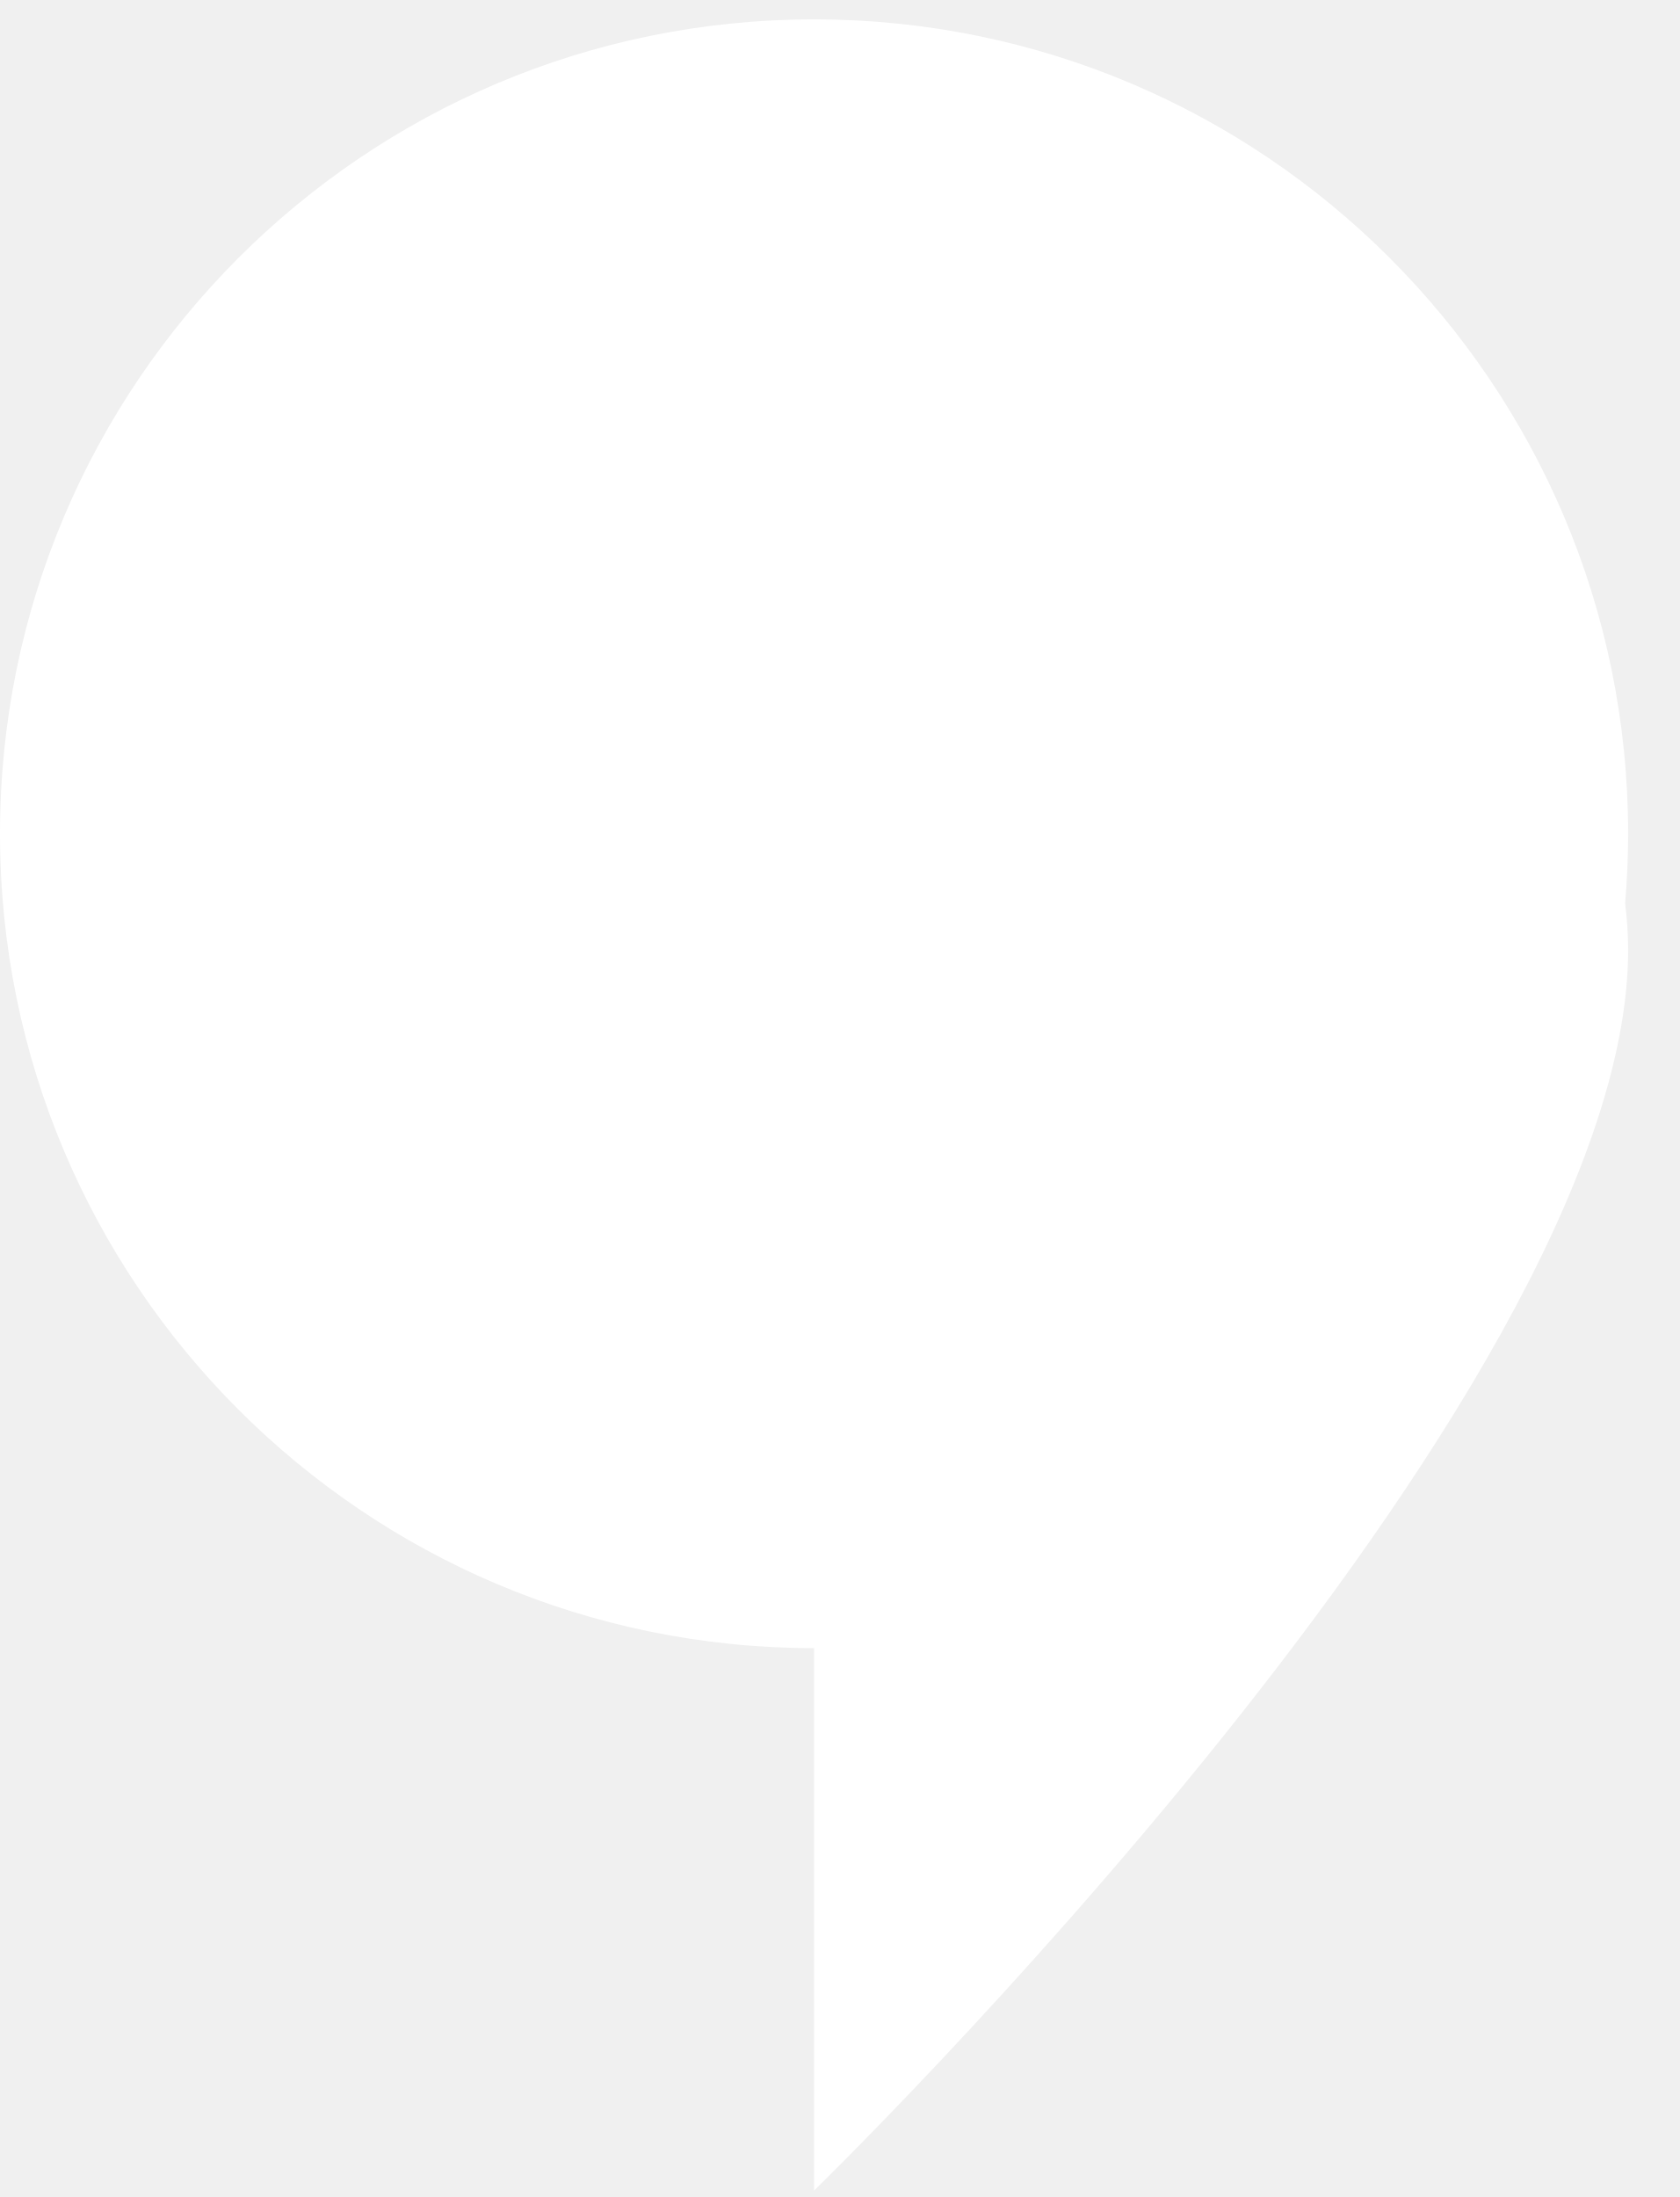
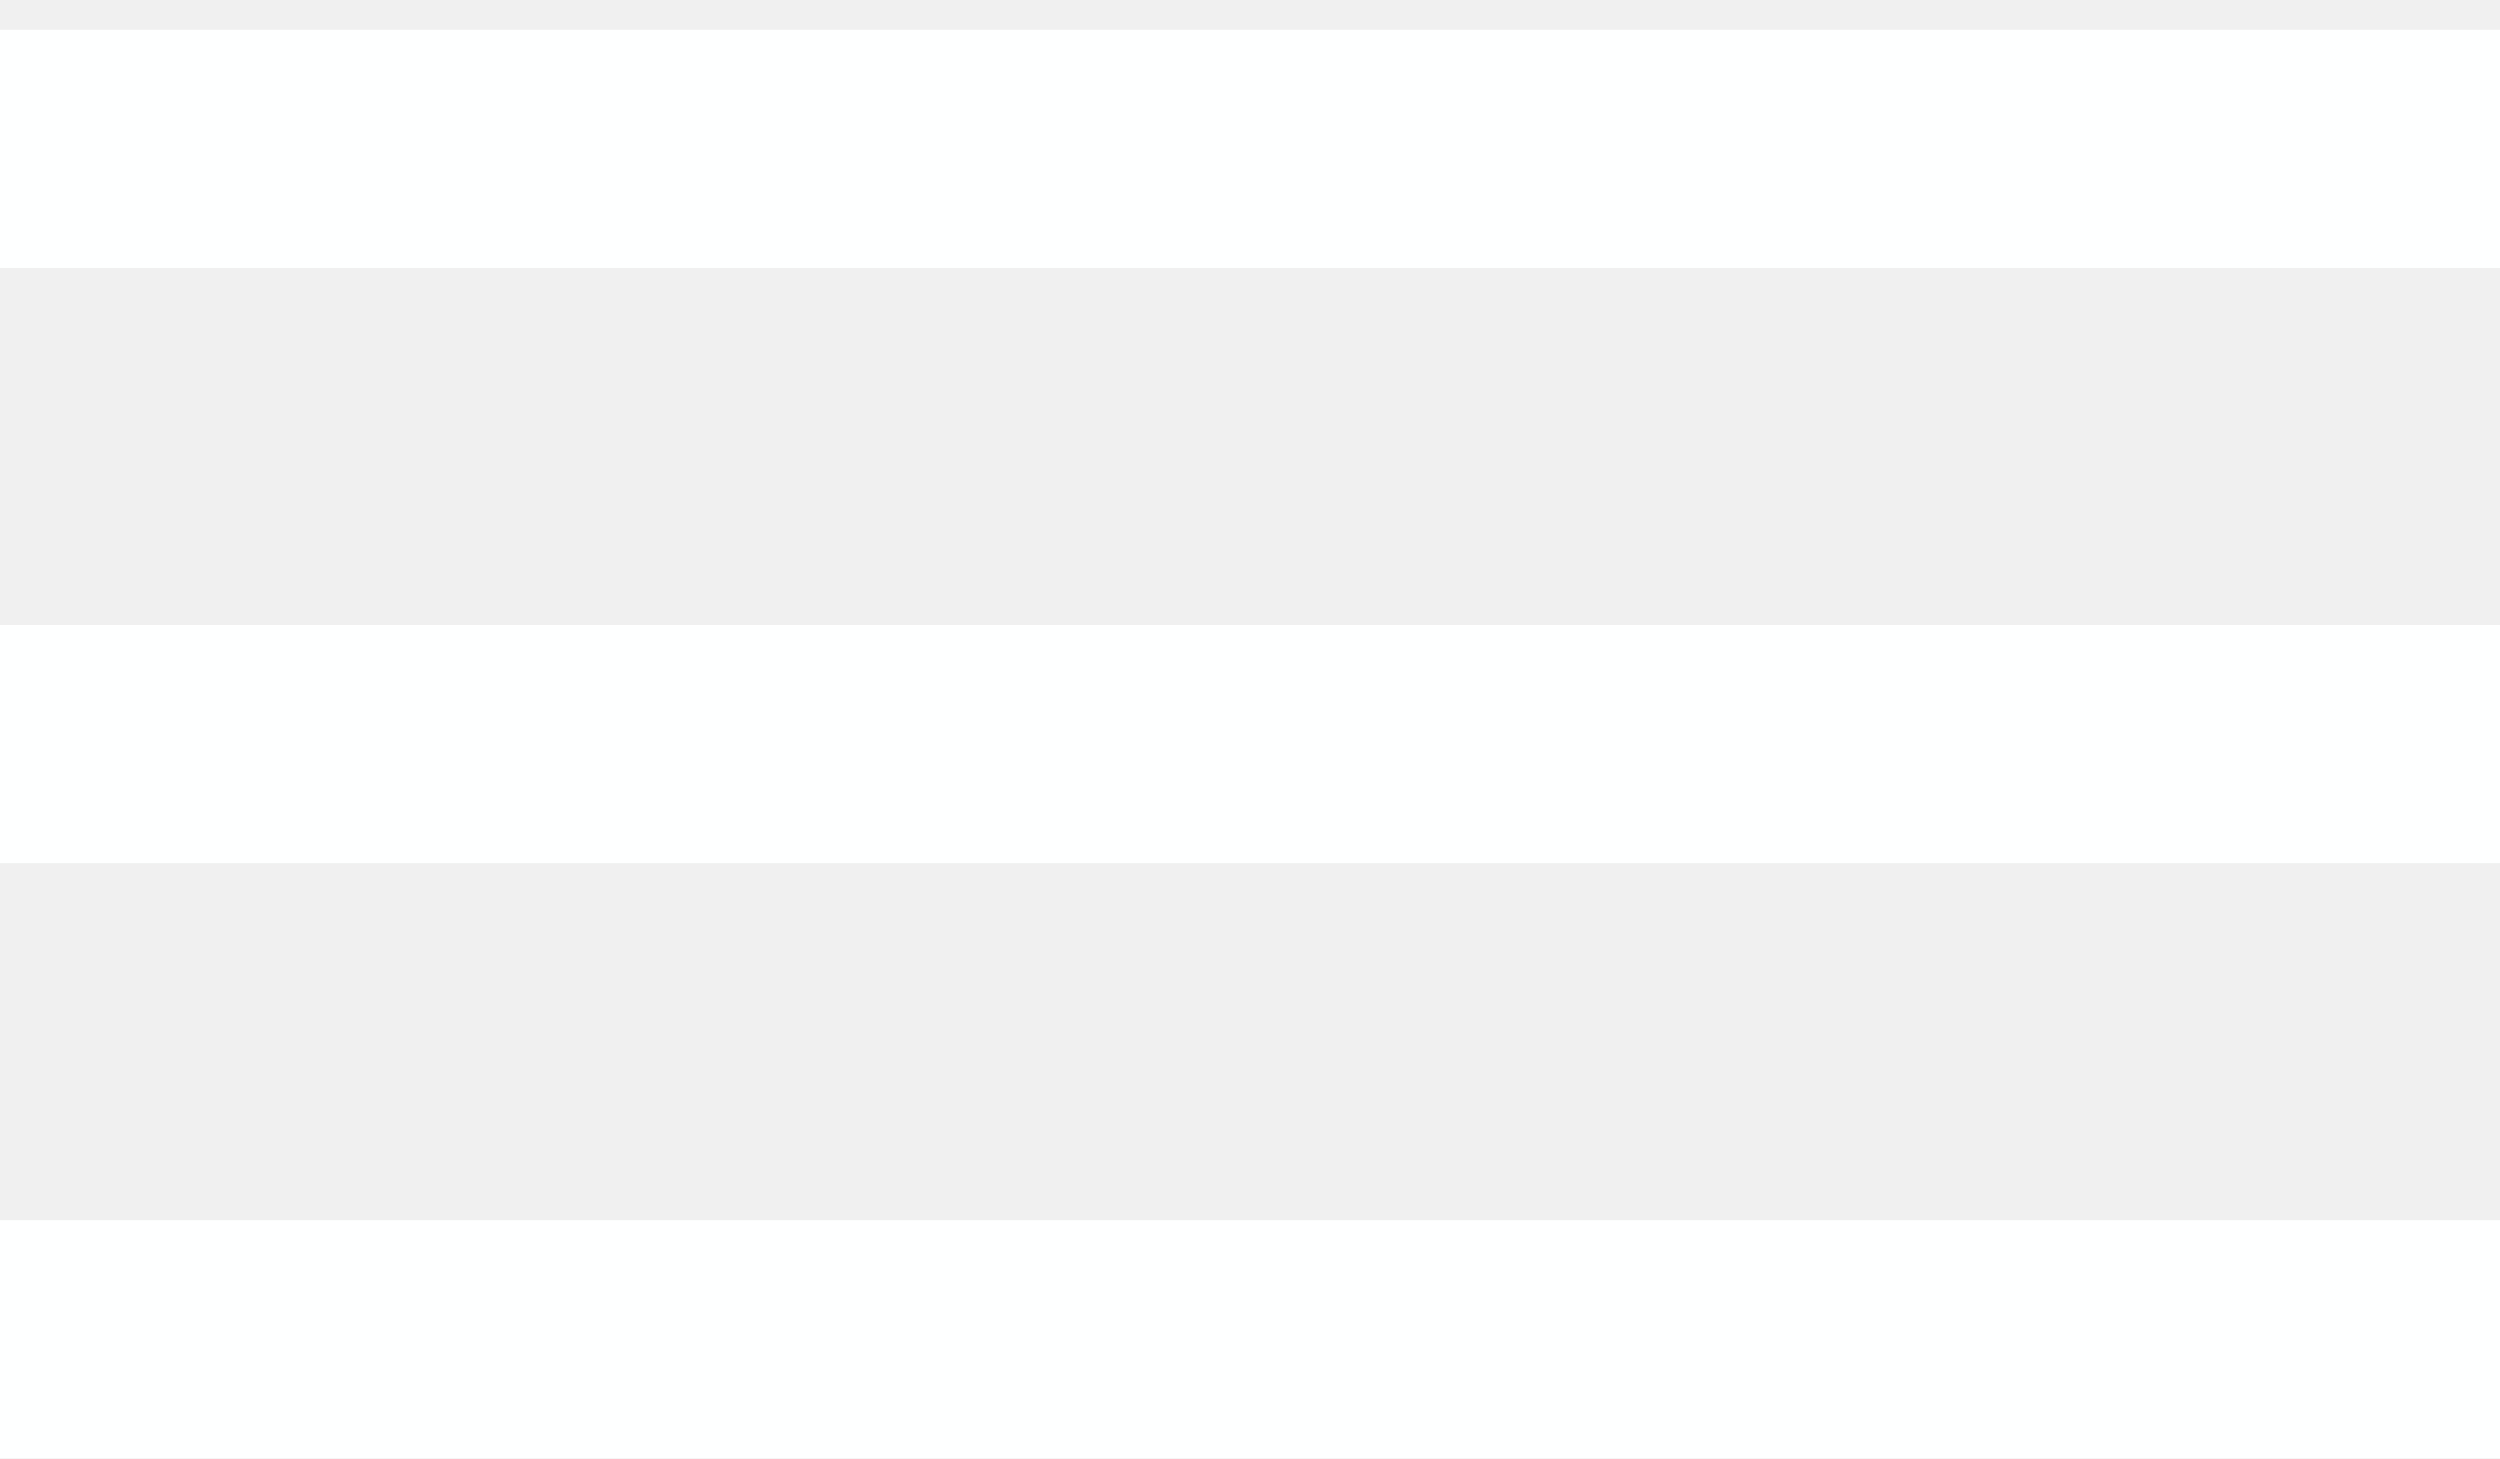
- <svg xmlns="http://www.w3.org/2000/svg" width="13px" height="17px" viewBox="0 0 13 17" version="1.1">
+ <svg xmlns="http://www.w3.org/2000/svg" width="24px" height="14px" viewBox="0 0 24 14" version="1.1">
  <g id="Page-1" stroke="none" stroke-width="1" fill="none" fill-rule="evenodd">
-     <g id="Dashboard-/-02" transform="translate(-1877, -24)" fill="#FFFFFF">
+     <g id="Dashboard-/-02" transform="translate(-1827, -26)" fill="#FEFFFF">
      <g id="Top-Navigation">
-         <path d="M1889.577,30.989 C1889.592,31.109 1889.6,31.23 1889.6,31.352 C1889.6,34.832 1883.3,40.95 1883.3,40.95 L1883.3,36.753 C1879.821,36.753 1877,33.932 1877,30.451 C1877,26.971 1879.821,24.15 1883.3,24.15 C1886.779,24.15 1889.6,26.971 1889.6,30.451 C1889.6,30.633 1889.592,30.812 1889.577,30.989 Z" id="Hangouts" />
+         <g id="Container">
+           <g id="Menu-Button" transform="translate(1827, 26)">
+             <rect id="Rectangle-17" x="0" y="0.286" width="24" height="2.286" />
+             <rect id="Rectangle-18" x="0" y="6" width="24" height="2.286" />
+             <rect id="Rectangle-19" x="0" y="11.714" width="24" height="2.286" />
+           </g>
+         </g>
      </g>
    </g>
  </g>
</svg>
